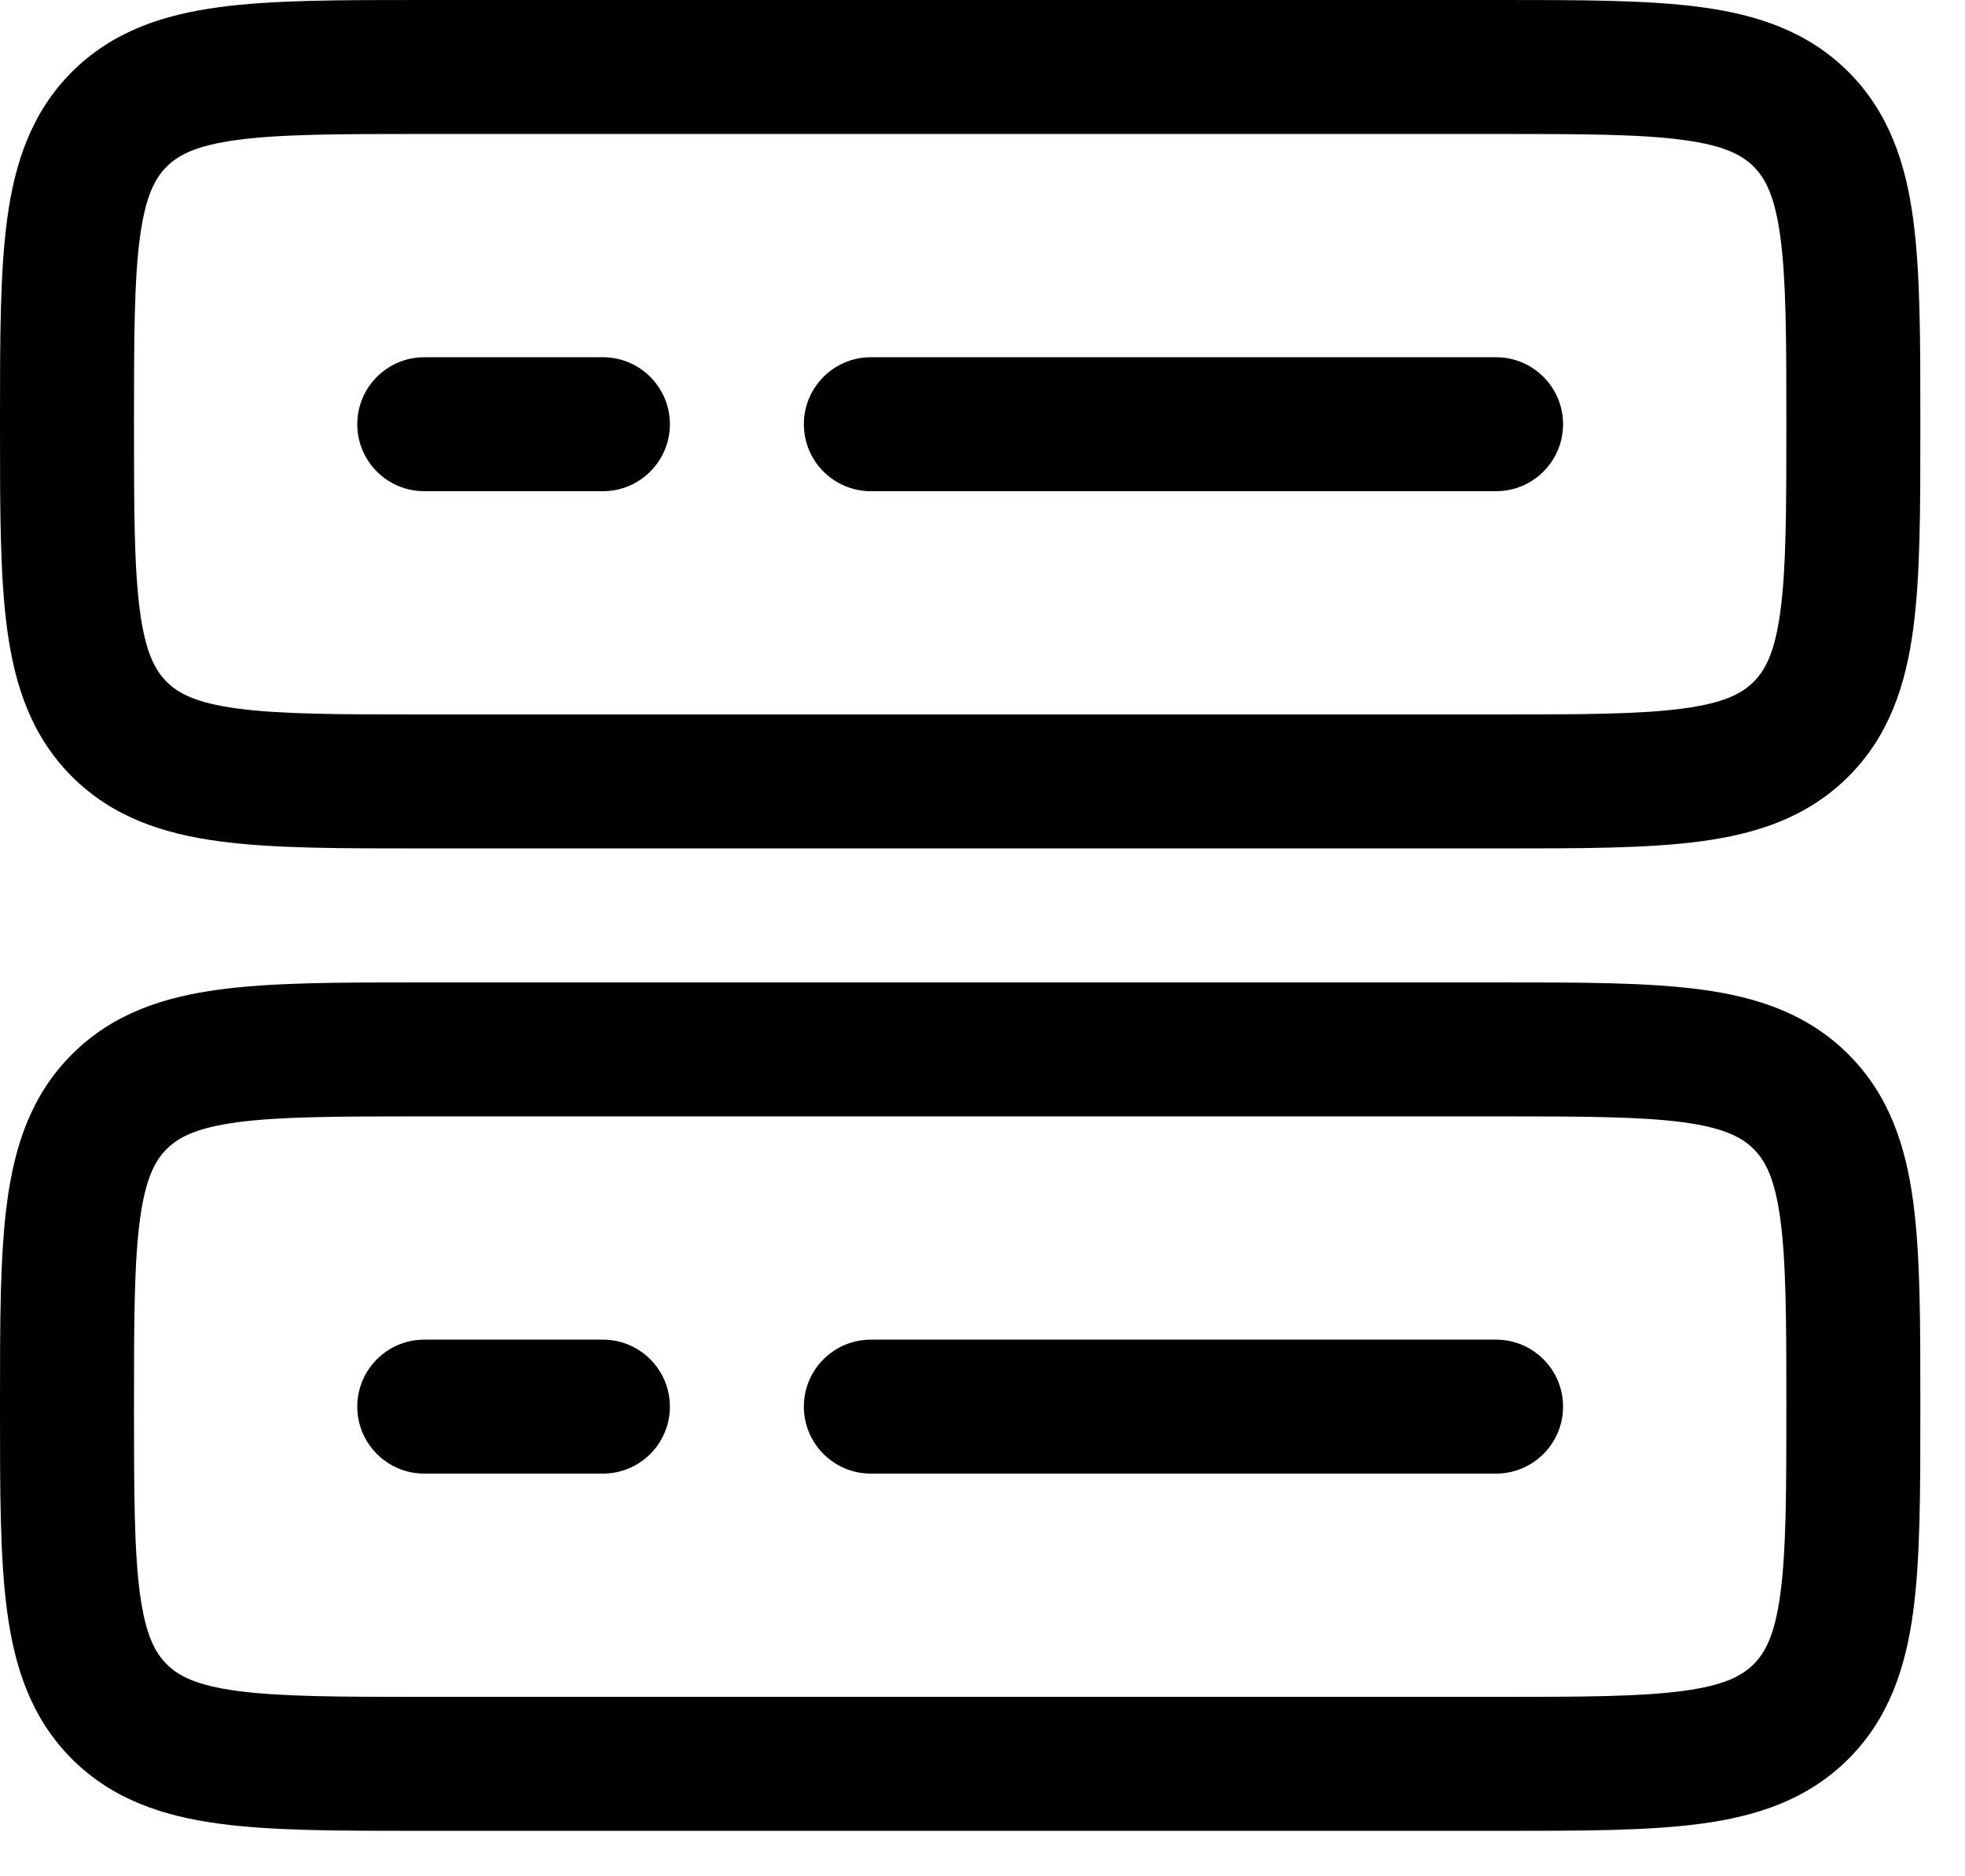
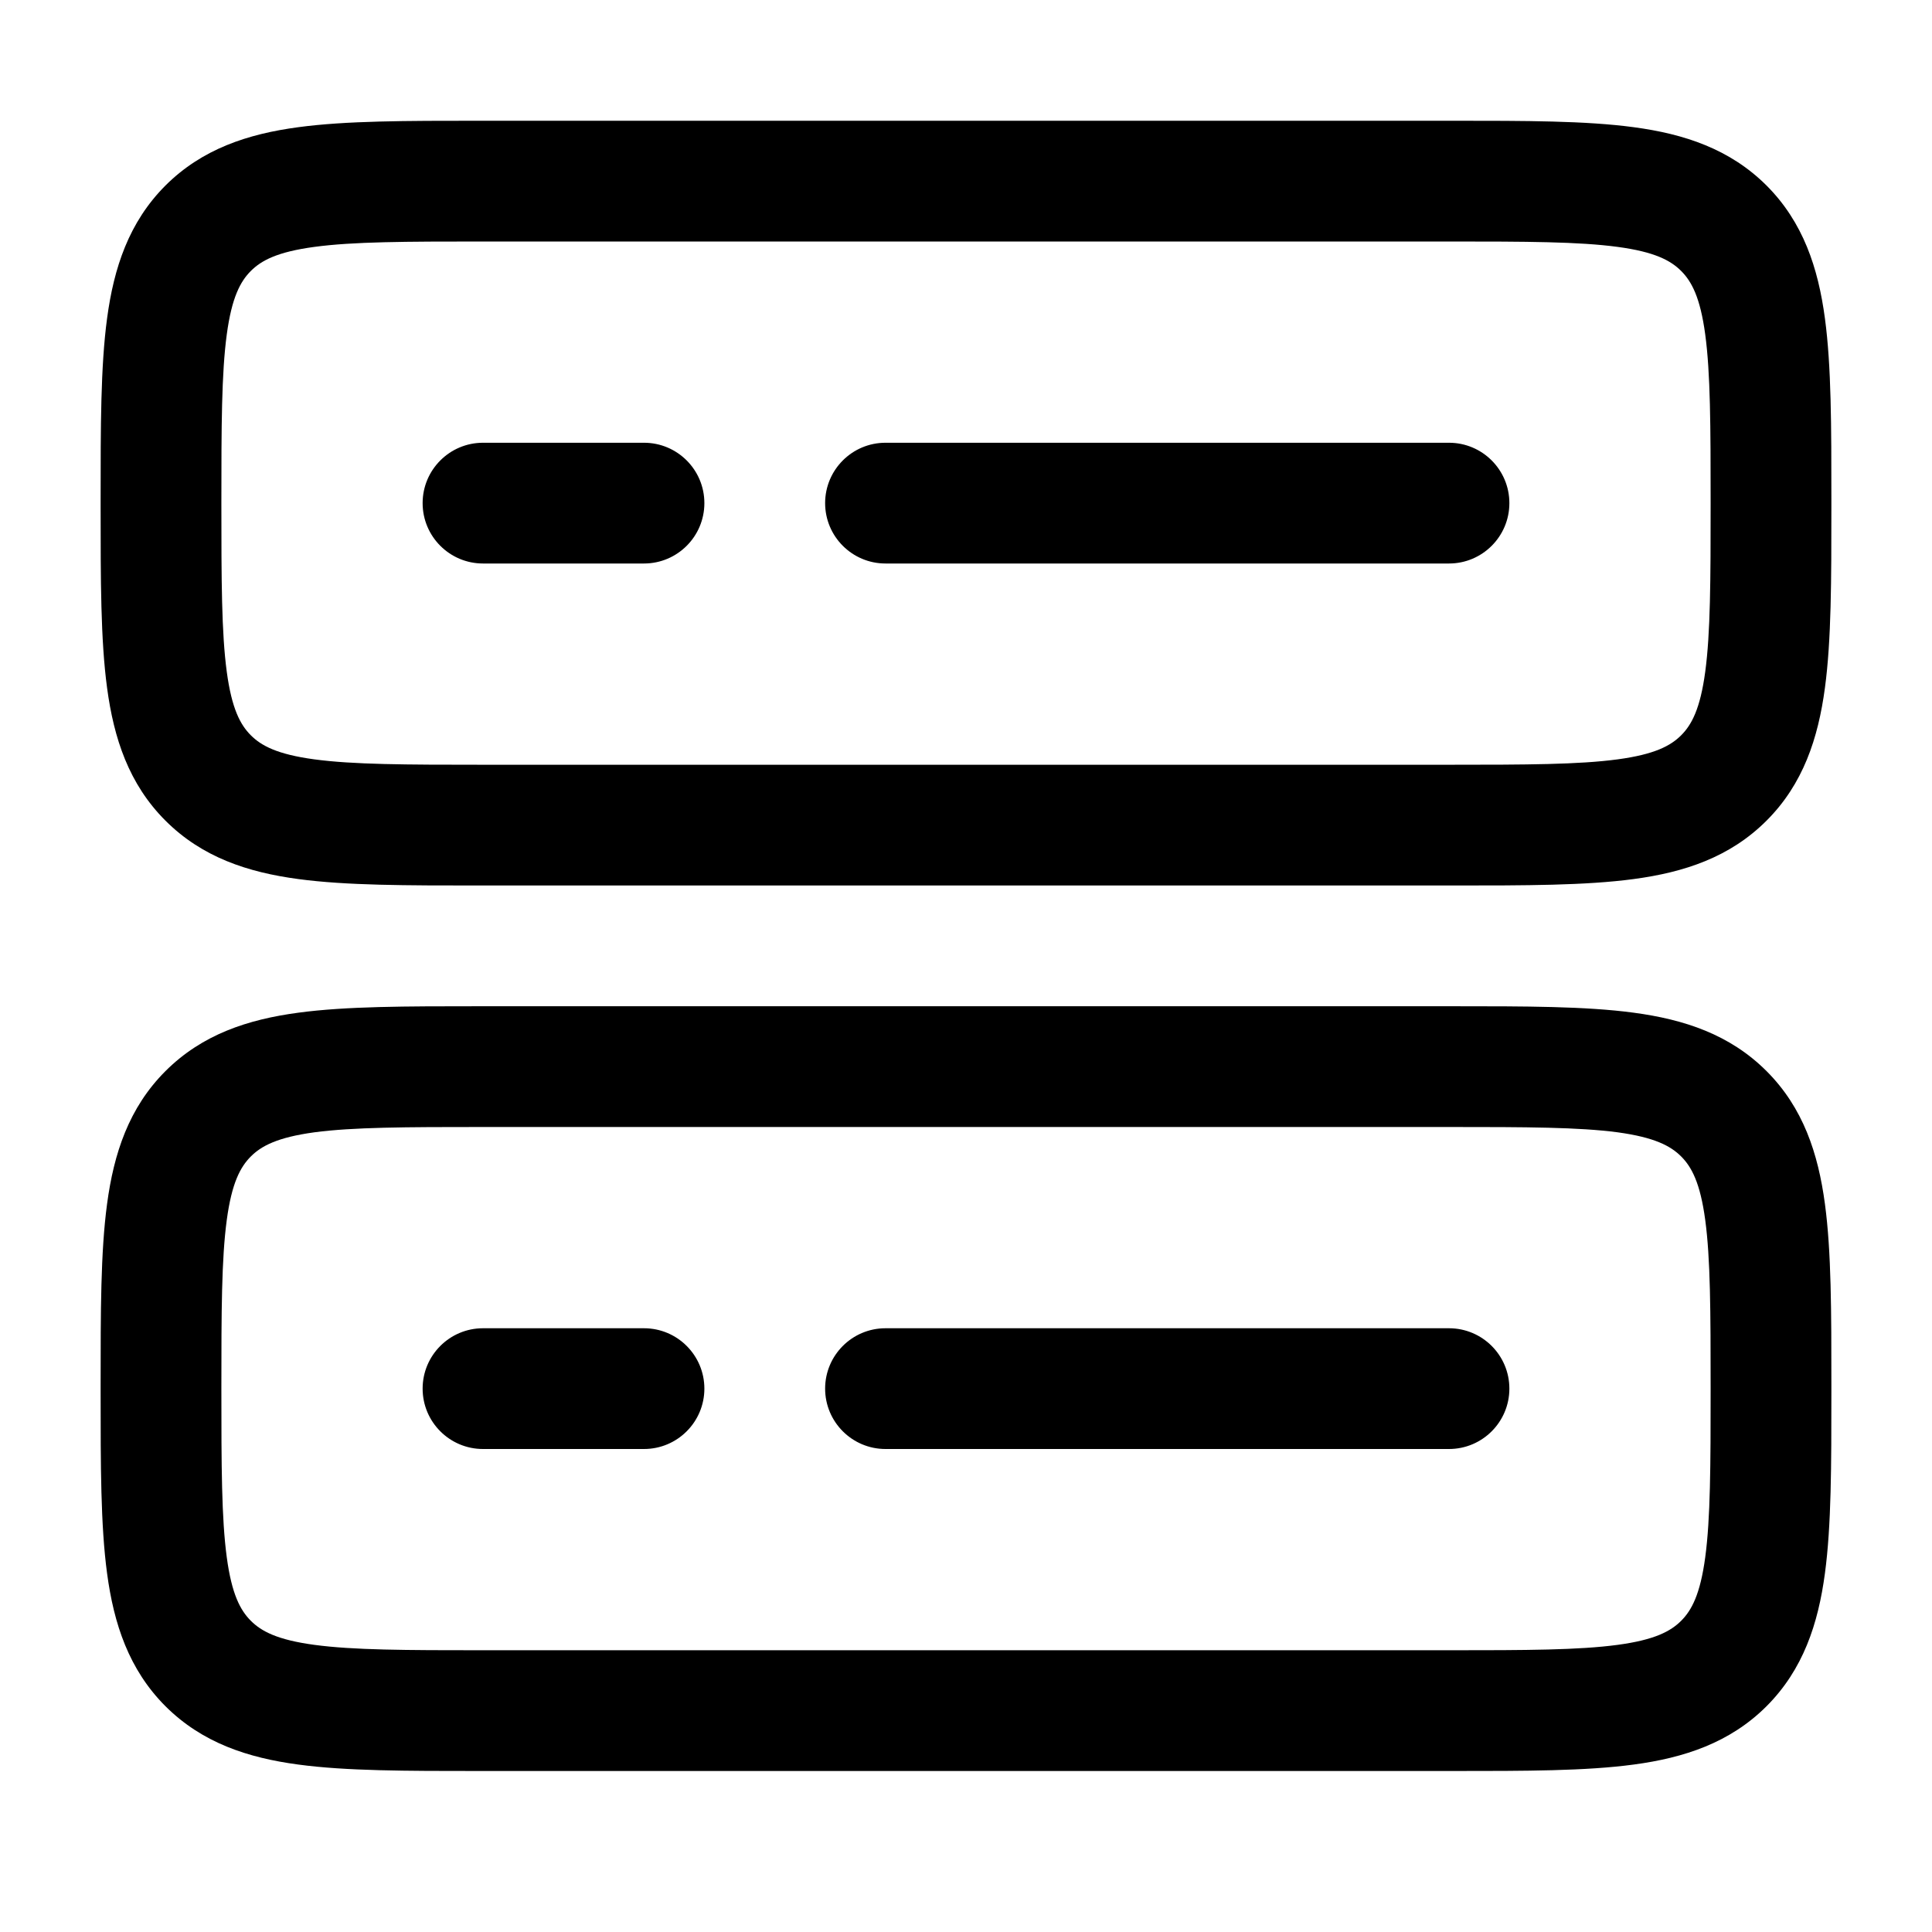
- <svg xmlns="http://www.w3.org/2000/svg" width="22" height="21" viewBox="0 0 22 21" fill="none">
-   <path fill-rule="evenodd" clip-rule="evenodd" d="M4.698 0H16.802C17.701 -2.93851e-05 18.45 -5.38826e-05 19.044 0.08C19.672 0.164 20.239 0.35 20.695 0.805C21.15 1.261 21.336 1.828 21.42 2.456C21.5 3.05 21.5 3.8 21.5 4.698V4.802C21.5 5.7 21.5 6.45 21.42 7.044C21.336 7.672 21.15 8.239 20.695 8.695C20.239 9.15 19.672 9.336 19.044 9.42C18.45 9.5 17.701 9.5 16.802 9.5H4.698C3.8 9.5 3.05 9.5 2.456 9.42C1.828 9.336 1.261 9.15 0.805 8.695C0.35 8.239 0.164 7.672 0.08 7.044C-5.2765e-05 6.45 -2.8264e-05 5.7 1.12109e-06 4.802V4.698C-2.8264e-05 3.8 -5.2765e-05 3.05 0.08 2.456C0.164 1.828 0.35 1.261 0.805 0.805C1.261 0.35 1.828 0.164 2.456 0.08C3.05 -5.38826e-05 3.8 -2.93851e-05 4.698 0ZM2.655 1.567C2.194 1.629 1.996 1.736 1.866 1.866C1.736 1.996 1.629 2.194 1.567 2.655C1.502 3.138 1.5 3.786 1.5 4.75C1.5 5.714 1.502 6.362 1.567 6.845C1.629 7.306 1.736 7.504 1.866 7.634C1.996 7.764 2.194 7.871 2.655 7.933C3.138 7.998 3.786 8 4.75 8H16.75C17.714 8 18.362 7.998 18.845 7.933C19.306 7.871 19.504 7.764 19.634 7.634C19.764 7.504 19.871 7.306 19.933 6.845C19.998 6.362 20 5.714 20 4.75C20 3.786 19.998 3.138 19.933 2.655C19.871 2.194 19.764 1.996 19.634 1.866C19.504 1.736 19.306 1.629 18.845 1.567C18.362 1.502 17.714 1.5 16.75 1.5H4.75C3.786 1.5 3.138 1.502 2.655 1.567ZM4 4.75C4 4.336 4.336 4 4.75 4H6.75C7.164 4 7.5 4.336 7.5 4.75C7.5 5.164 7.164 5.5 6.75 5.5H4.75C4.336 5.5 4 5.164 4 4.75ZM9 4.75C9 4.336 9.336 4 9.75 4H16.75C17.164 4 17.5 4.336 17.5 4.75C17.5 5.164 17.164 5.5 16.75 5.5H9.75C9.336 5.5 9 5.164 9 4.75ZM4.698 11H16.802C17.701 11 18.45 11 19.044 11.08C19.672 11.164 20.239 11.35 20.695 11.806C21.15 12.261 21.336 12.828 21.42 13.456C21.5 14.05 21.5 14.8 21.5 15.698V15.802C21.5 16.701 21.5 17.45 21.42 18.044C21.336 18.672 21.15 19.239 20.695 19.695C20.239 20.15 19.672 20.336 19.044 20.42C18.45 20.5 17.701 20.5 16.802 20.5H4.698C3.8 20.5 3.05 20.5 2.456 20.42C1.828 20.336 1.261 20.15 0.805 19.695C0.35 19.239 0.164 18.672 0.08 18.044C-5.2765e-05 17.45 -2.8264e-05 16.701 1.12109e-06 15.802V15.698C-2.8264e-05 14.8 -5.2765e-05 14.05 0.08 13.456C0.164 12.828 0.35 12.261 0.805 11.806C1.261 11.35 1.828 11.164 2.456 11.08C3.05 11 3.8 11 4.698 11ZM2.655 12.566C2.194 12.629 1.996 12.736 1.866 12.866C1.736 12.996 1.629 13.194 1.567 13.655C1.502 14.138 1.5 14.786 1.5 15.75C1.5 16.714 1.502 17.362 1.567 17.845C1.629 18.306 1.736 18.504 1.866 18.634C1.996 18.764 2.194 18.871 2.655 18.933C3.138 18.998 3.786 19 4.75 19H16.75C17.714 19 18.362 18.998 18.845 18.933C19.306 18.871 19.504 18.764 19.634 18.634C19.764 18.504 19.871 18.306 19.933 17.845C19.998 17.362 20 16.714 20 15.75C20 14.786 19.998 14.138 19.933 13.655C19.871 13.194 19.764 12.996 19.634 12.866C19.504 12.736 19.306 12.629 18.845 12.566C18.362 12.502 17.714 12.5 16.75 12.5H4.75C3.786 12.5 3.138 12.502 2.655 12.566ZM4 15.75C4 15.336 4.336 15 4.75 15H6.75C7.164 15 7.5 15.336 7.5 15.75C7.5 16.164 7.164 16.5 6.75 16.5H4.75C4.336 16.5 4 16.164 4 15.75ZM9 15.75C9 15.336 9.336 15 9.75 15H16.75C17.164 15 17.5 15.336 17.5 15.75C17.5 16.164 17.164 16.5 16.75 16.5H9.75C9.336 16.5 9 16.164 9 15.75Z" fill="currentColor" />
+ <svg xmlns="http://www.w3.org/2000/svg" width="24" height="24" viewBox="0 0 24 24" fill="none">
+   <path d="M5.948 1.5H18.052C18.951 1.5 19.7 1.5 20.294 1.58C20.922 1.664 21.489 1.85 21.945 2.305C22.4 2.761 22.586 3.328 22.67 3.956C22.75 4.55 22.75 5.3 22.75 6.198V6.302C22.75 7.2 22.75 7.95 22.67 8.544C22.586 9.172 22.4 9.739 21.945 10.194C21.489 10.65 20.922 10.836 20.294 10.92C19.7 11 18.951 11 18.052 11H5.948C5.05 11 4.3 11 3.706 10.92C3.078 10.836 2.511 10.65 2.055 10.194C1.6 9.739 1.414 9.172 1.33 8.544C1.25 7.95 1.25 7.2 1.25 6.302V6.198C1.25 5.3 1.25 4.55 1.33 3.956C1.414 3.328 1.6 2.761 2.055 2.305C2.511 1.85 3.078 1.664 3.706 1.58C4.3 1.5 5.05 1.5 5.948 1.5ZM3.905 3.067C3.444 3.129 3.246 3.236 3.116 3.366C2.986 3.496 2.879 3.694 2.817 4.155C2.752 4.638 2.75 5.286 2.75 6.25C2.75 7.214 2.752 7.862 2.817 8.345C2.879 8.806 2.986 9.004 3.116 9.134C3.246 9.264 3.444 9.371 3.905 9.433C4.388 9.498 5.036 9.5 6 9.5H18C18.964 9.5 19.612 9.498 20.095 9.433C20.556 9.371 20.754 9.264 20.884 9.134C21.014 9.004 21.121 8.806 21.183 8.345C21.248 7.862 21.25 7.214 21.25 6.25C21.25 5.286 21.248 4.638 21.183 4.155C21.121 3.694 21.014 3.496 20.884 3.366C20.754 3.236 20.556 3.129 20.095 3.067C19.612 3.002 18.964 3 18 3H6C5.036 3 4.388 3.002 3.905 3.067ZM5.25 6.25C5.25 5.836 5.586 5.5 6 5.5H8C8.414 5.5 8.75 5.836 8.75 6.25C8.75 6.664 8.414 7 8 7H6C5.586 7 5.25 6.664 5.25 6.25ZM10.25 6.25C10.25 5.836 10.586 5.5 11 5.5H18C18.414 5.5 18.75 5.836 18.75 6.25C18.75 6.664 18.414 7 18 7H11C10.586 7 10.25 6.664 10.25 6.25ZM5.948 12.5H18.052C18.951 12.5 19.7 12.5 20.294 12.58C20.922 12.664 21.489 12.85 21.945 13.306C22.4 13.761 22.586 14.328 22.67 14.956C22.75 15.55 22.75 16.299 22.75 17.198V17.302C22.75 18.201 22.75 18.95 22.67 19.544C22.586 20.172 22.4 20.739 21.945 21.195C21.489 21.65 20.922 21.836 20.294 21.92C19.7 22 18.951 22 18.052 22H5.948C5.05 22 4.3 22 3.706 21.92C3.078 21.836 2.511 21.65 2.055 21.195C1.6 20.739 1.414 20.172 1.33 19.544C1.25 18.95 1.25 18.201 1.25 17.302V17.198C1.25 16.299 1.25 15.55 1.33 14.956C1.414 14.328 1.6 13.761 2.055 13.306C2.511 12.85 3.078 12.664 3.706 12.58C4.3 12.5 5.05 12.5 5.948 12.5ZM3.905 14.066C3.444 14.129 3.246 14.236 3.116 14.366C2.986 14.496 2.879 14.694 2.817 15.155C2.752 15.638 2.75 16.286 2.75 17.25C2.75 18.214 2.752 18.862 2.817 19.345C2.879 19.806 2.986 20.004 3.116 20.134C3.246 20.264 3.444 20.371 3.905 20.433C4.388 20.498 5.036 20.5 6 20.5H18C18.964 20.5 19.612 20.498 20.095 20.433C20.556 20.371 20.754 20.264 20.884 20.134C21.014 20.004 21.121 19.806 21.183 19.345C21.248 18.862 21.25 18.214 21.25 17.25C21.25 16.286 21.248 15.638 21.183 15.155C21.121 14.694 21.014 14.496 20.884 14.366C20.754 14.236 20.556 14.129 20.095 14.066C19.612 14.002 18.964 14 18 14H6C5.036 14 4.388 14.002 3.905 14.066ZM5.25 17.25C5.25 16.836 5.586 16.5 6 16.5H8C8.414 16.5 8.75 16.836 8.75 17.25C8.75 17.664 8.414 18 8 18H6C5.586 18 5.25 17.664 5.25 17.25ZM10.25 17.25C10.25 16.836 10.586 16.5 11 16.5H18C18.414 16.5 18.75 16.836 18.75 17.25C18.75 17.664 18.414 18 18 18H11C10.586 18 10.25 17.664 10.25 17.25Z" fill="currentColor" />
</svg>
